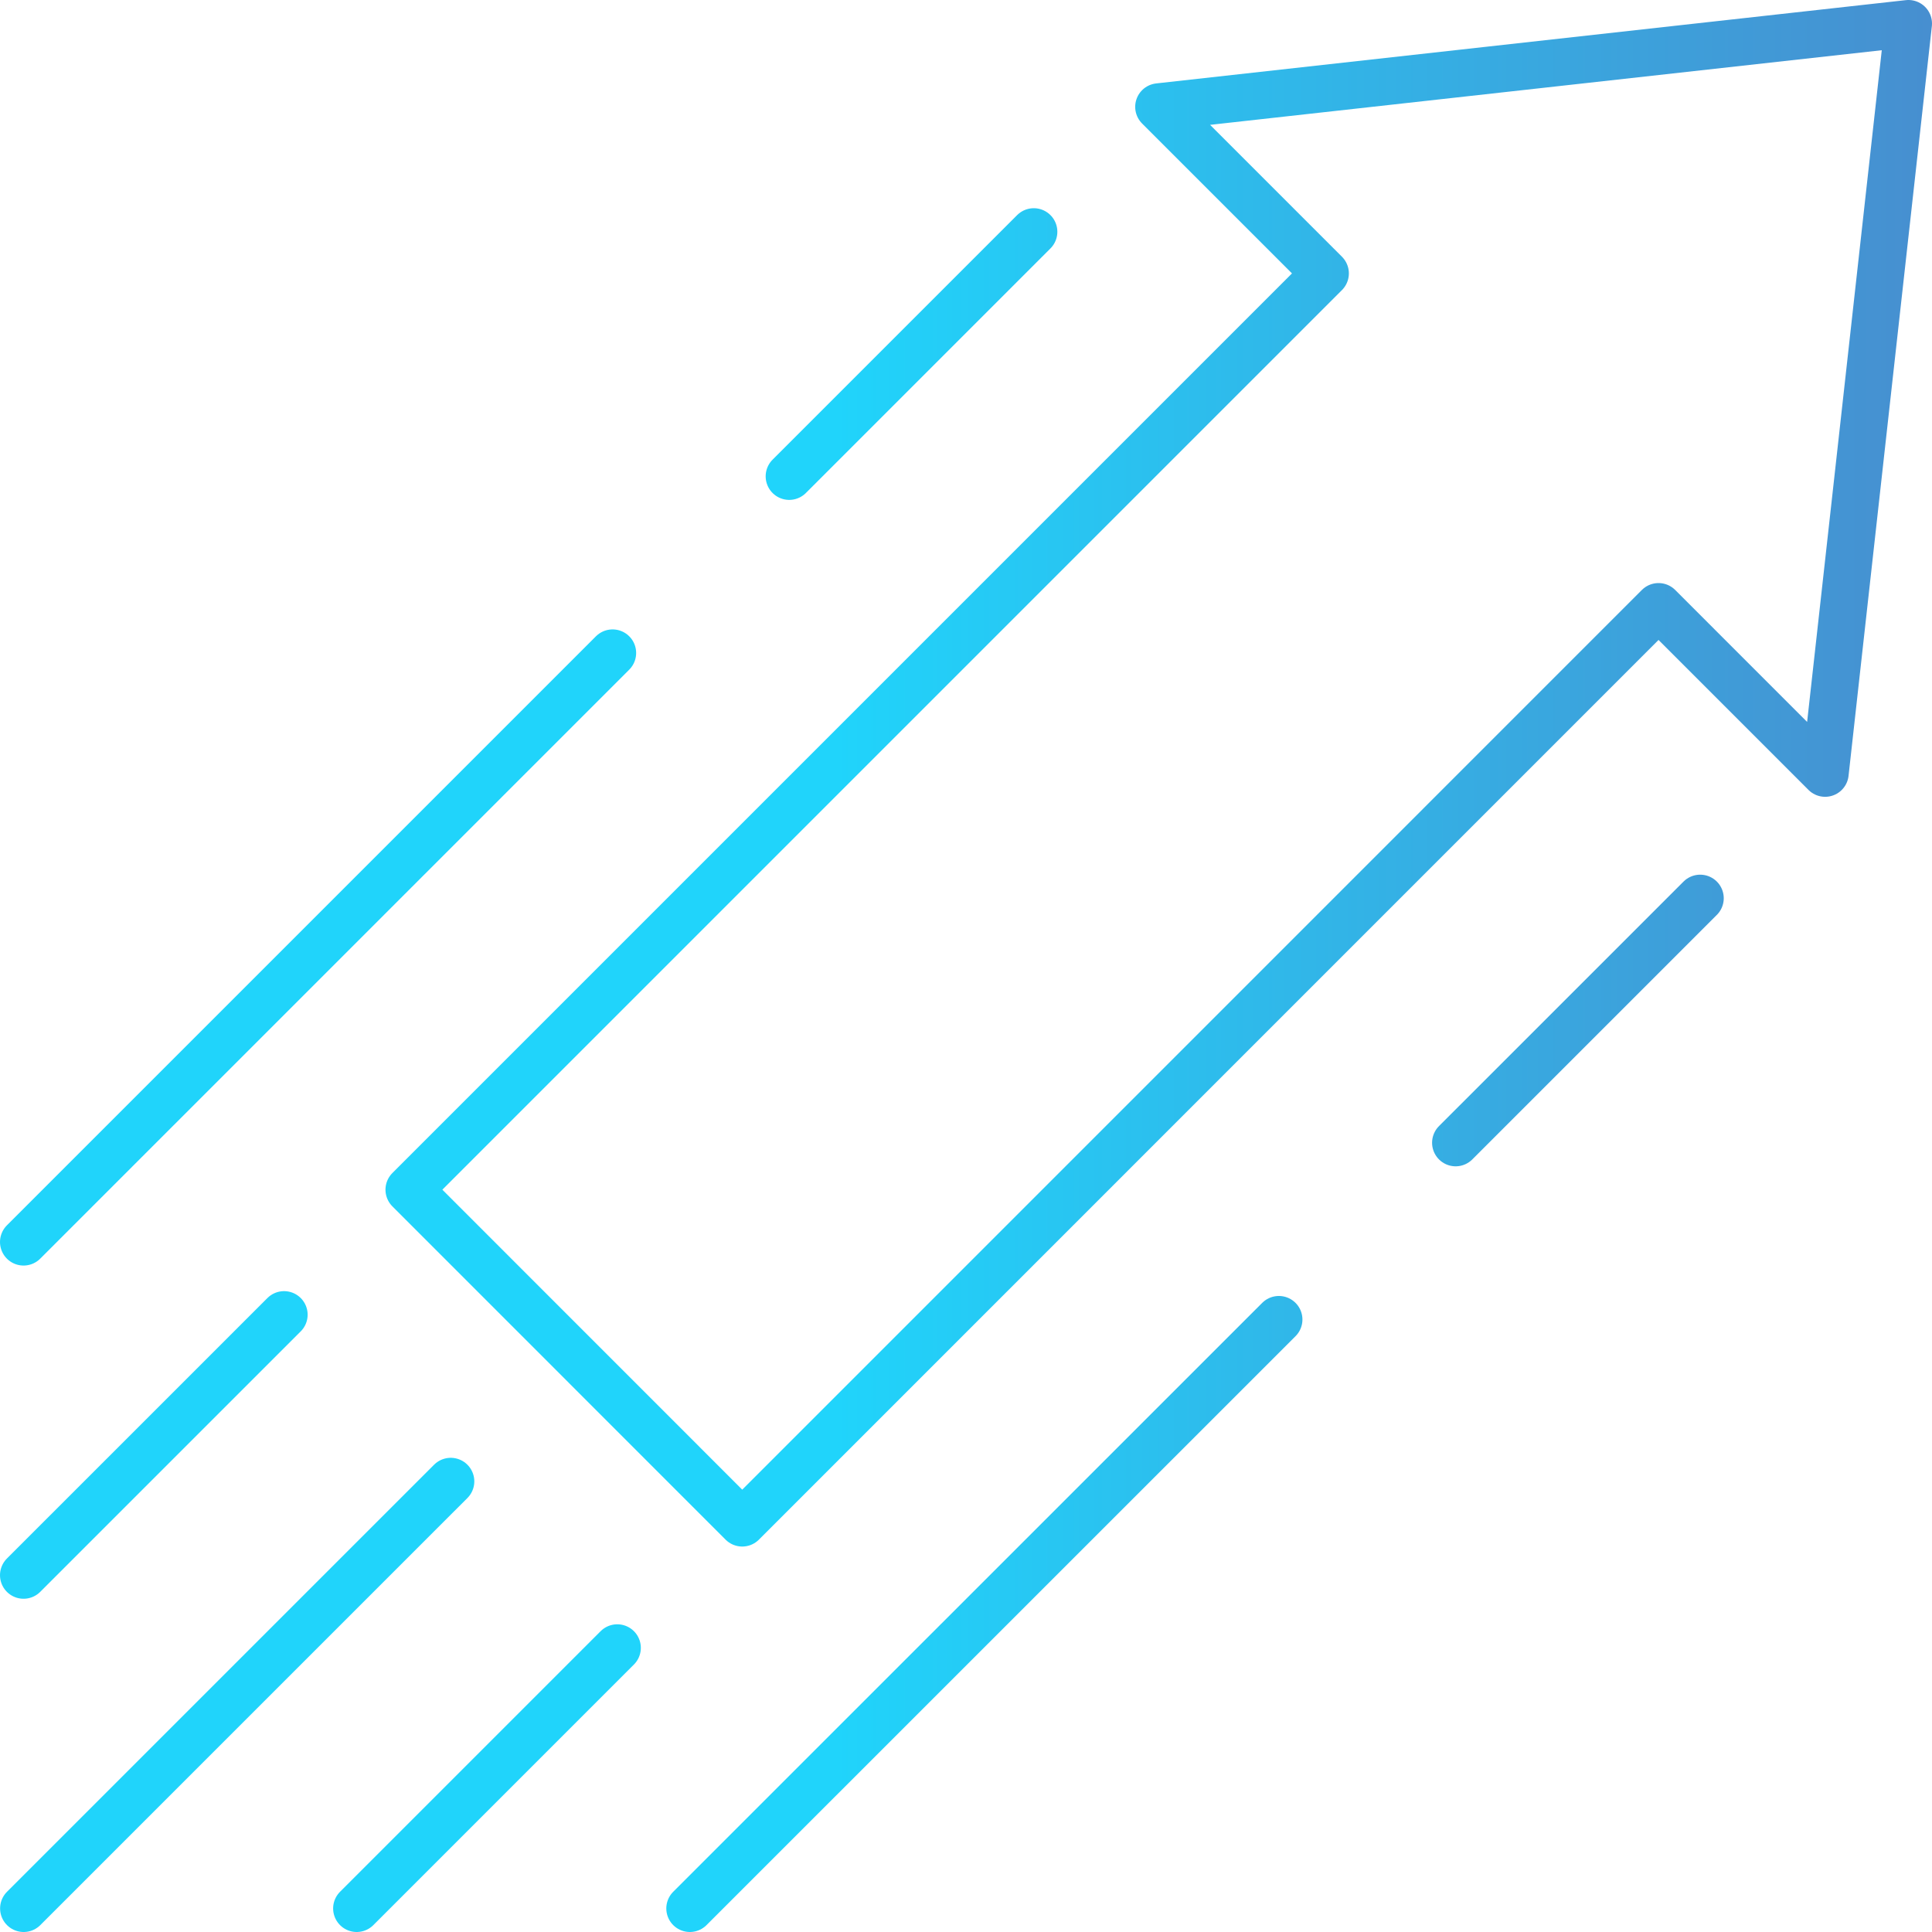
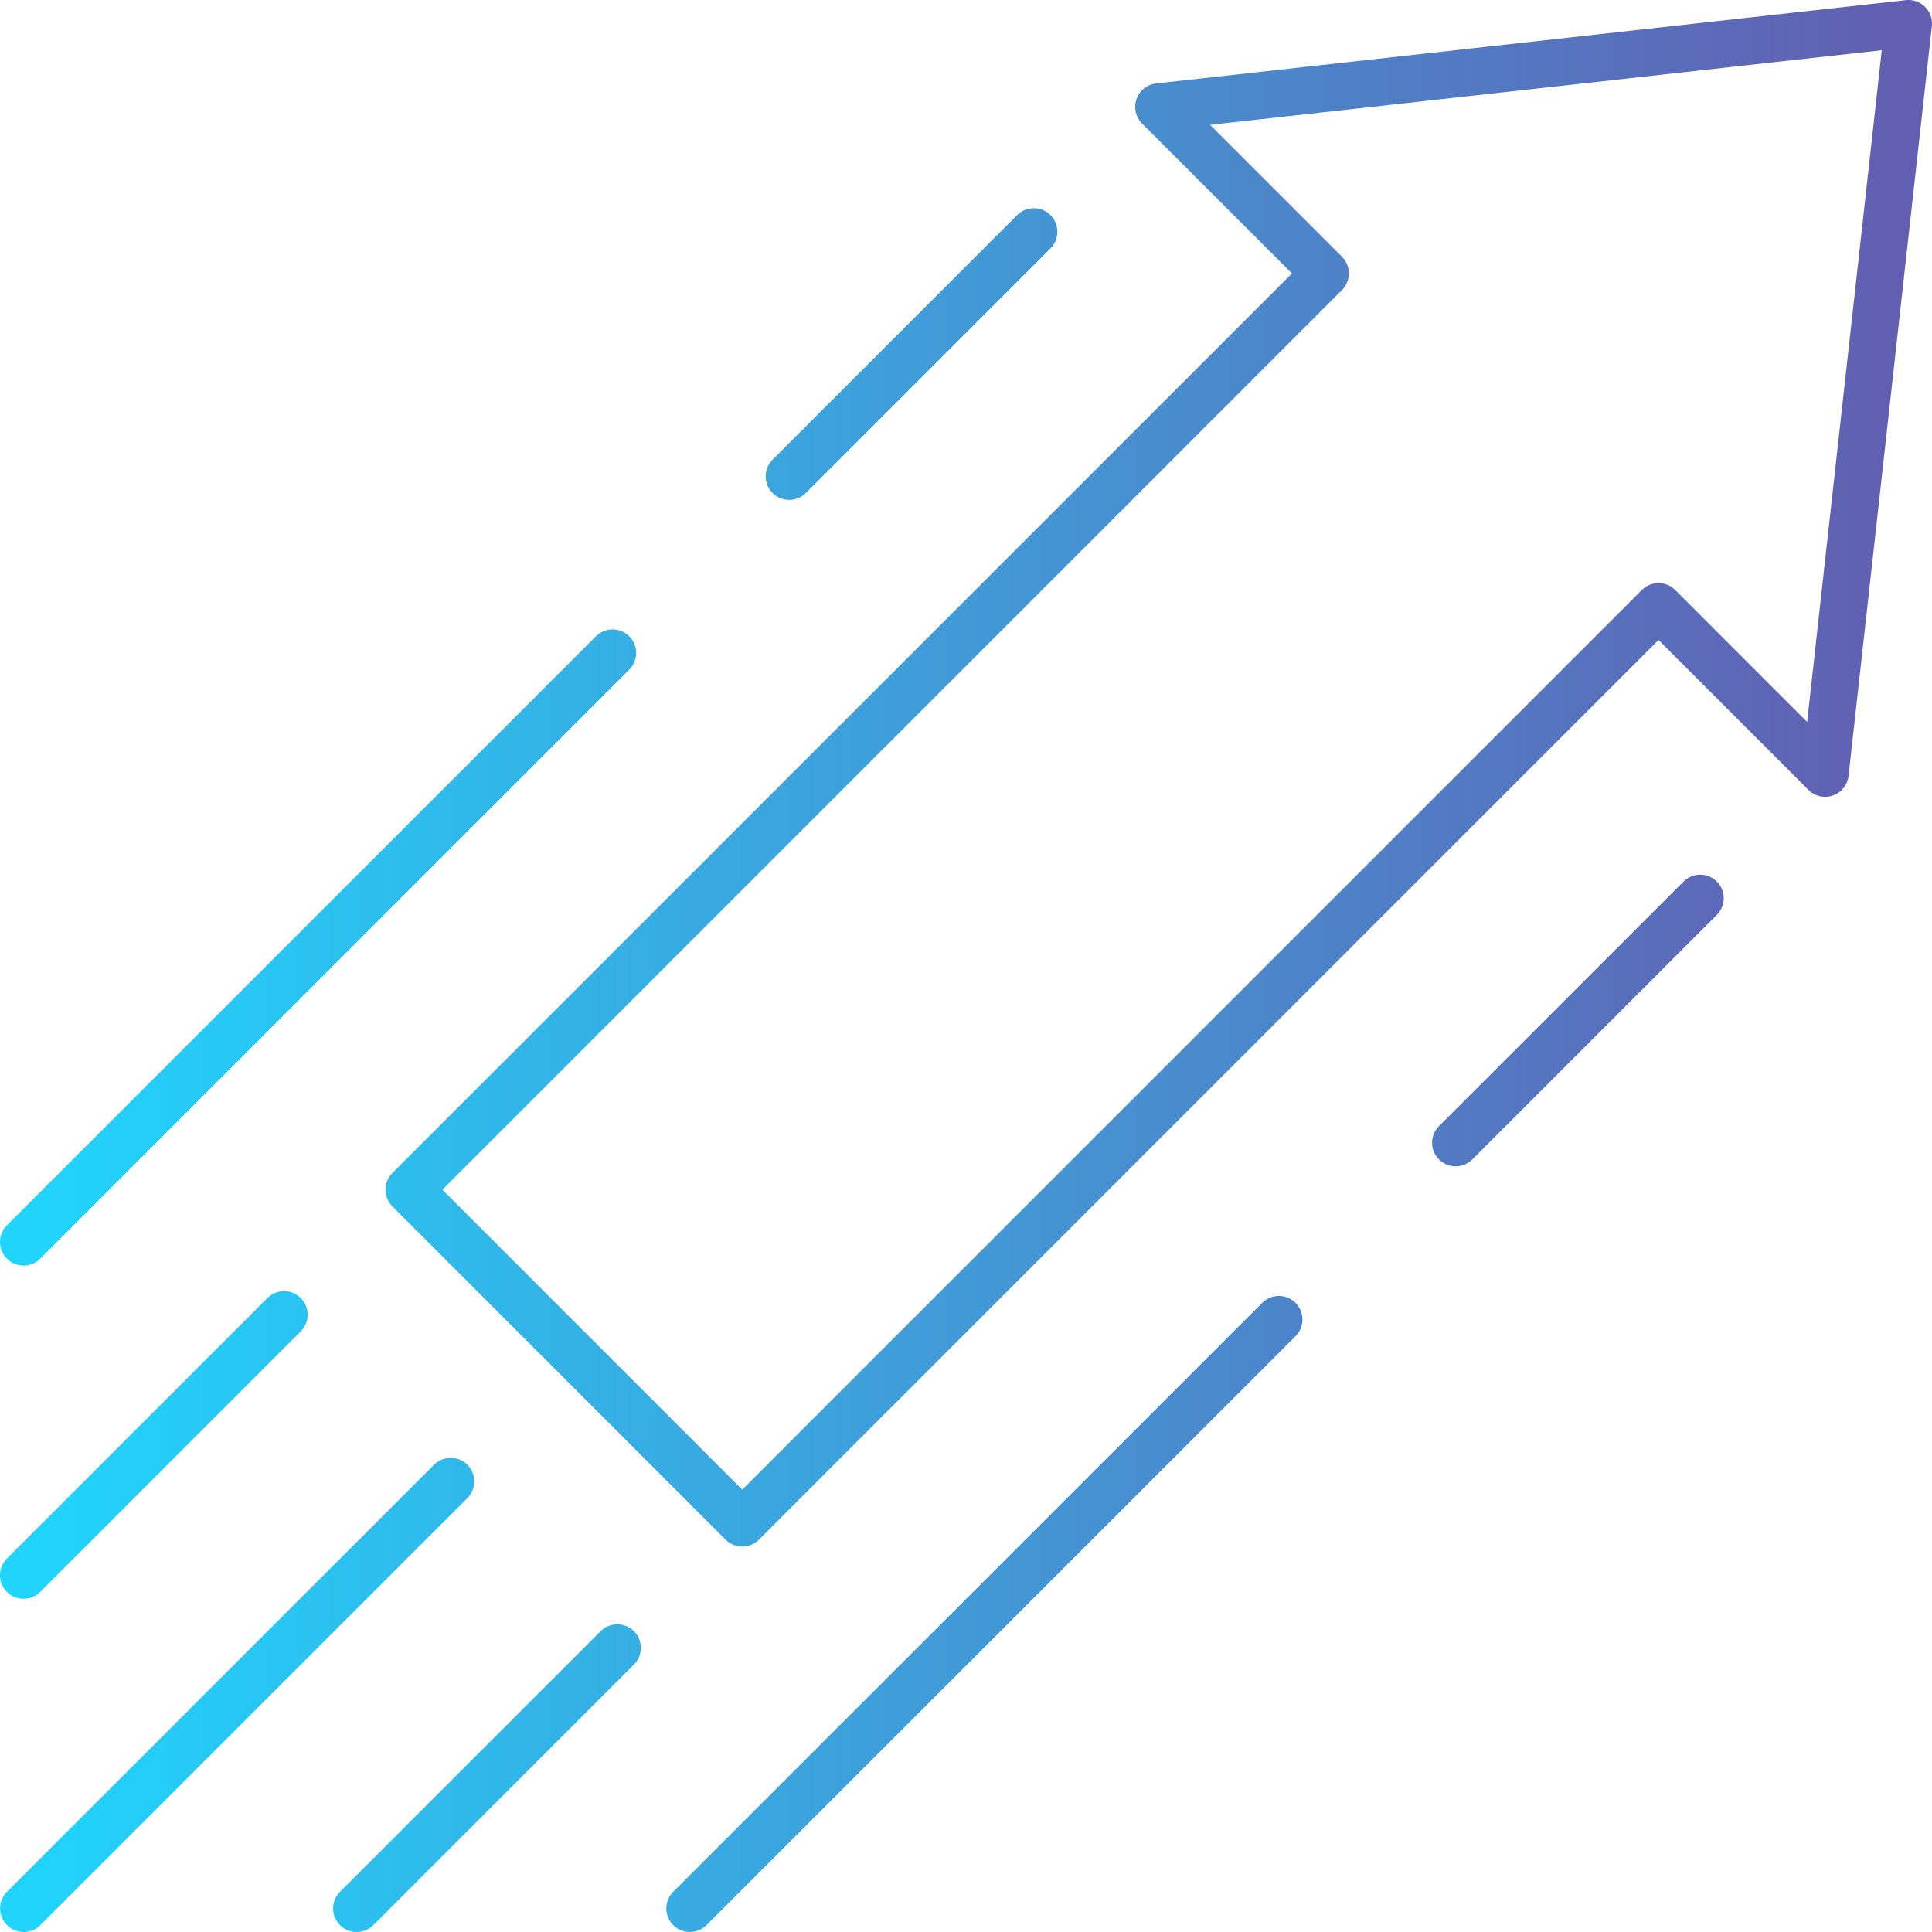
<svg xmlns="http://www.w3.org/2000/svg" style="isolation:isolate" viewBox="34 17 82 82" width="82" height="82">
  <linearGradient id="_lgradient_5" x1="0%" y1="50%" x2="100%" y2="50%">
    <stop offset="0.435%" stop-opacity="1" style="stop-color:rgb(32,212,251)" />
    <stop offset="100%" stop-opacity="1" style="stop-color:rgb(98,94,177)" />
  </linearGradient>
-   <path d=" M 88.279 73.005 L 63.28 98 L 88.279 73.005 Z  M 106.161 55.124 L 95.782 65.502 L 106.161 55.124 Z  M 49.139 98 L 60.199 86.94 L 49.139 98 Z  M 35.004 98 L 53.131 79.874 L 35.004 98 Z  M 35 69.714 L 60 44.714 L 35 69.714 Z  M 67.497 37.217 L 77.877 26.837 L 67.497 37.217 Z  M 35 83.856 L 46.057 72.8 L 35 83.856 Z  M 115 18 L 83.181 21.535 L 90.25 28.604 L 51.361 67.494 L 65.503 81.64 L 104.393 42.747 L 111.464 49.819 L 115 18 Z " fill-rule="evenodd" fill="none" vector-effect="non-scaling-stroke" stroke-width="2" stroke="url(#_lgradient_5)" stroke-linejoin="round" stroke-linecap="round" stroke-miterlimit="10" />
+   <path d=" M 88.279 73.005 L 63.28 98 L 88.279 73.005 Z  M 106.161 55.124 L 95.782 65.502 L 106.161 55.124 Z  M 49.139 98 L 60.199 86.94 L 49.139 98 Z  M 35.004 98 L 53.131 79.874 L 35.004 98 Z  M 35 69.714 L 60 44.714 L 35 69.714 Z  M 67.497 37.217 L 77.877 26.837 L 67.497 37.217 Z  M 35 83.856 L 46.057 72.8 L 35 83.856 Z  M 115 18 L 83.181 21.535 L 90.25 28.604 L 51.361 67.494 L 65.503 81.64 L 104.393 42.747 L 111.464 49.819 L 115 18 Z " fill-rule="evenodd" fill="none" stroke-width="2" stroke="url(#_lgradient_5)" stroke-linejoin="round" stroke-linecap="round" stroke-miterlimit="10" />
</svg>
